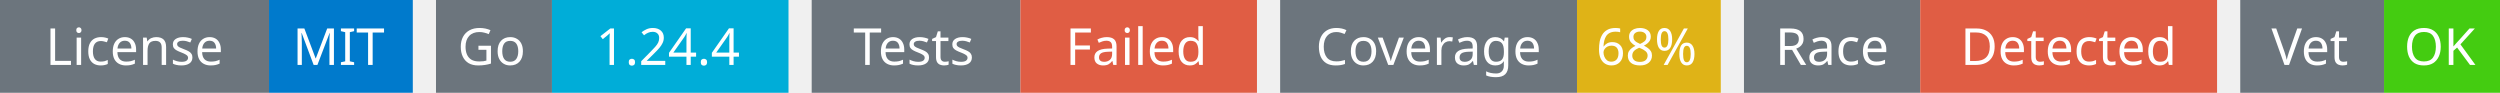
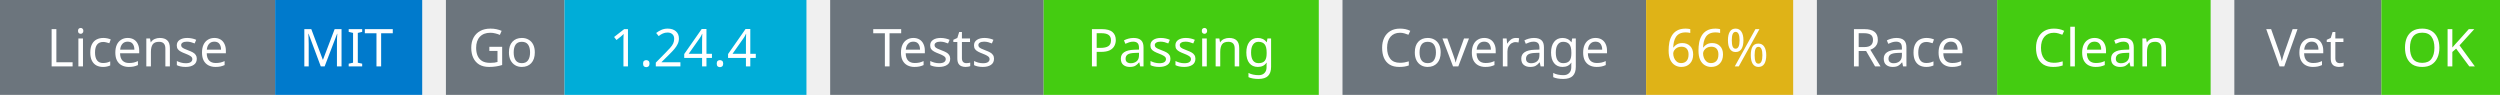
- <svg xmlns="http://www.w3.org/2000/svg" width="539" height="20" viewBox="0 0 539 20">
+ <svg xmlns="http://www.w3.org/2000/svg" width="527" height="20" viewBox="0 0 527 20">
  <g transform="translate(0, 0)">
    <rect x="0" y="0" width="58" height="20" fill="#6c757d" />
    <rect x="58" y="0" width="31" height="20" fill="#007acc" />
    <text x="29" y="14" text-anchor="middle" font-family="sans-serif" font-size="11" fill="white">License</text>
    <text x="73" y="14" text-anchor="middle" font-family="sans-serif" font-size="11" fill="white">MIT</text>
  </g>
  <g transform="translate(94, 0)">
    <rect x="0" y="0" width="25" height="20" fill="#6c757d" />
    <rect x="25" y="0" width="51" height="20" fill="#00ADD8" />
    <text x="12" y="14" text-anchor="middle" font-family="sans-serif" font-size="11" fill="white">Go</text>
    <text x="50" y="14" text-anchor="middle" font-family="sans-serif" font-size="11" fill="white">1.24.4</text>
  </g>
  <g transform="translate(175, 0)">
    <rect x="0" y="0" width="45" height="20" fill="#6c757d" />
-     <rect x="45" y="0" width="51" height="20" fill="#e05d44" />
+     <rect x="45" y="0" width="58" height="20" fill="#4c1" />
    <text x="22" y="14" text-anchor="middle" font-family="sans-serif" font-size="11" fill="white">Tests</text>
-     <text x="70" y="14" text-anchor="middle" font-family="sans-serif" font-size="11" fill="white">Failed</text>
+     <text x="74" y="14" text-anchor="middle" font-family="sans-serif" font-size="11" fill="white">Passing</text>
  </g>
-   <g transform="translate(276, 0)">
+   <g transform="translate(283, 0)">
    <rect x="0" y="0" width="64" height="20" fill="#6c757d" />
    <rect x="64" y="0" width="31" height="20" fill="#dfb317" />
    <text x="32" y="14" text-anchor="middle" font-family="sans-serif" font-size="11" fill="white">Coverage</text>
-     <text x="79" y="14" text-anchor="middle" font-family="sans-serif" font-size="11" fill="white">68%</text>
+     <text x="79" y="14" text-anchor="middle" font-family="sans-serif" font-size="11" fill="white">66%</text>
  </g>
-   <g transform="translate(376, 0)">
+   <g transform="translate(383, 0)">
    <rect x="0" y="0" width="38" height="20" fill="#6c757d" />
-     <rect x="38" y="0" width="64" height="20" fill="#e05d44" />
+     <rect x="38" y="0" width="45" height="20" fill="#4c1" />
    <text x="19" y="14" text-anchor="middle" font-family="sans-serif" font-size="11" fill="white">Race</text>
-     <text x="70" y="14" text-anchor="middle" font-family="sans-serif" font-size="11" fill="white">Detected</text>
+     <text x="60" y="14" text-anchor="middle" font-family="sans-serif" font-size="11" fill="white">Clean</text>
  </g>
-   <g transform="translate(483, 0)">
+   <g transform="translate(471, 0)">
    <rect x="0" y="0" width="31" height="20" fill="#6c757d" />
    <rect x="31" y="0" width="25" height="20" fill="#4c1" />
    <text x="15" y="14" text-anchor="middle" font-family="sans-serif" font-size="11" fill="white">Vet</text>
    <text x="43" y="14" text-anchor="middle" font-family="sans-serif" font-size="11" fill="white">OK</text>
  </g>
</svg>
